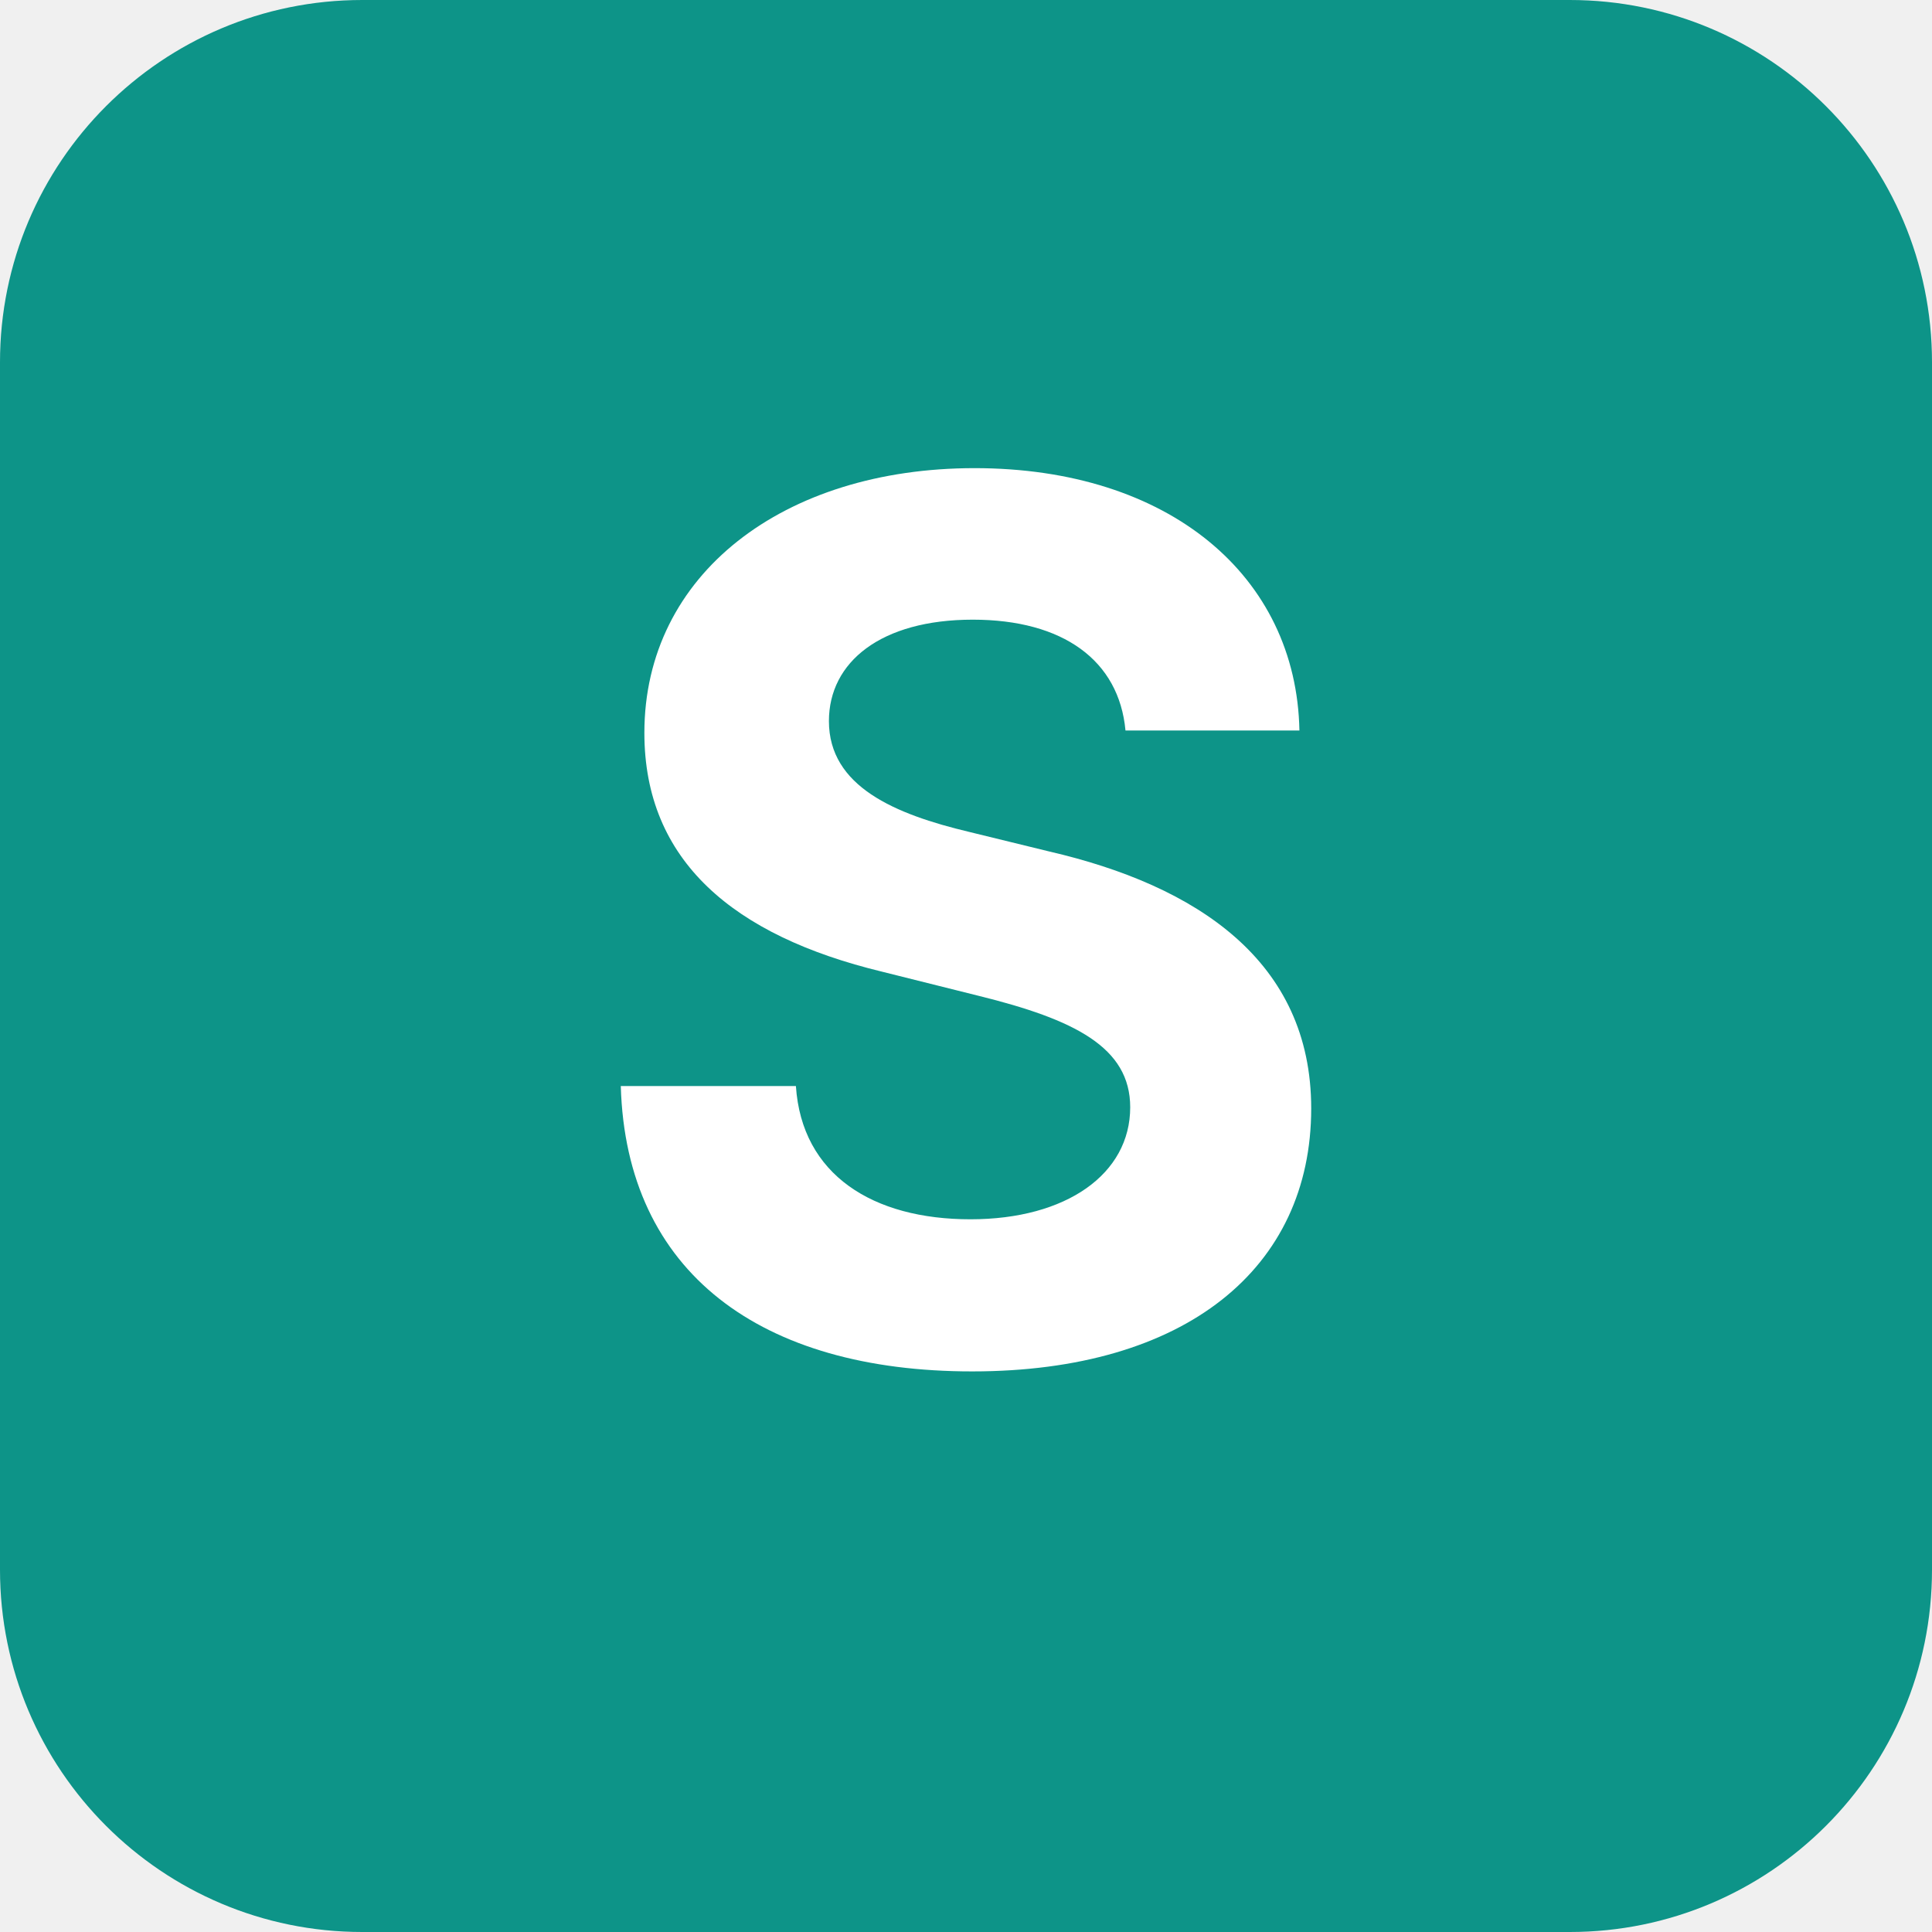
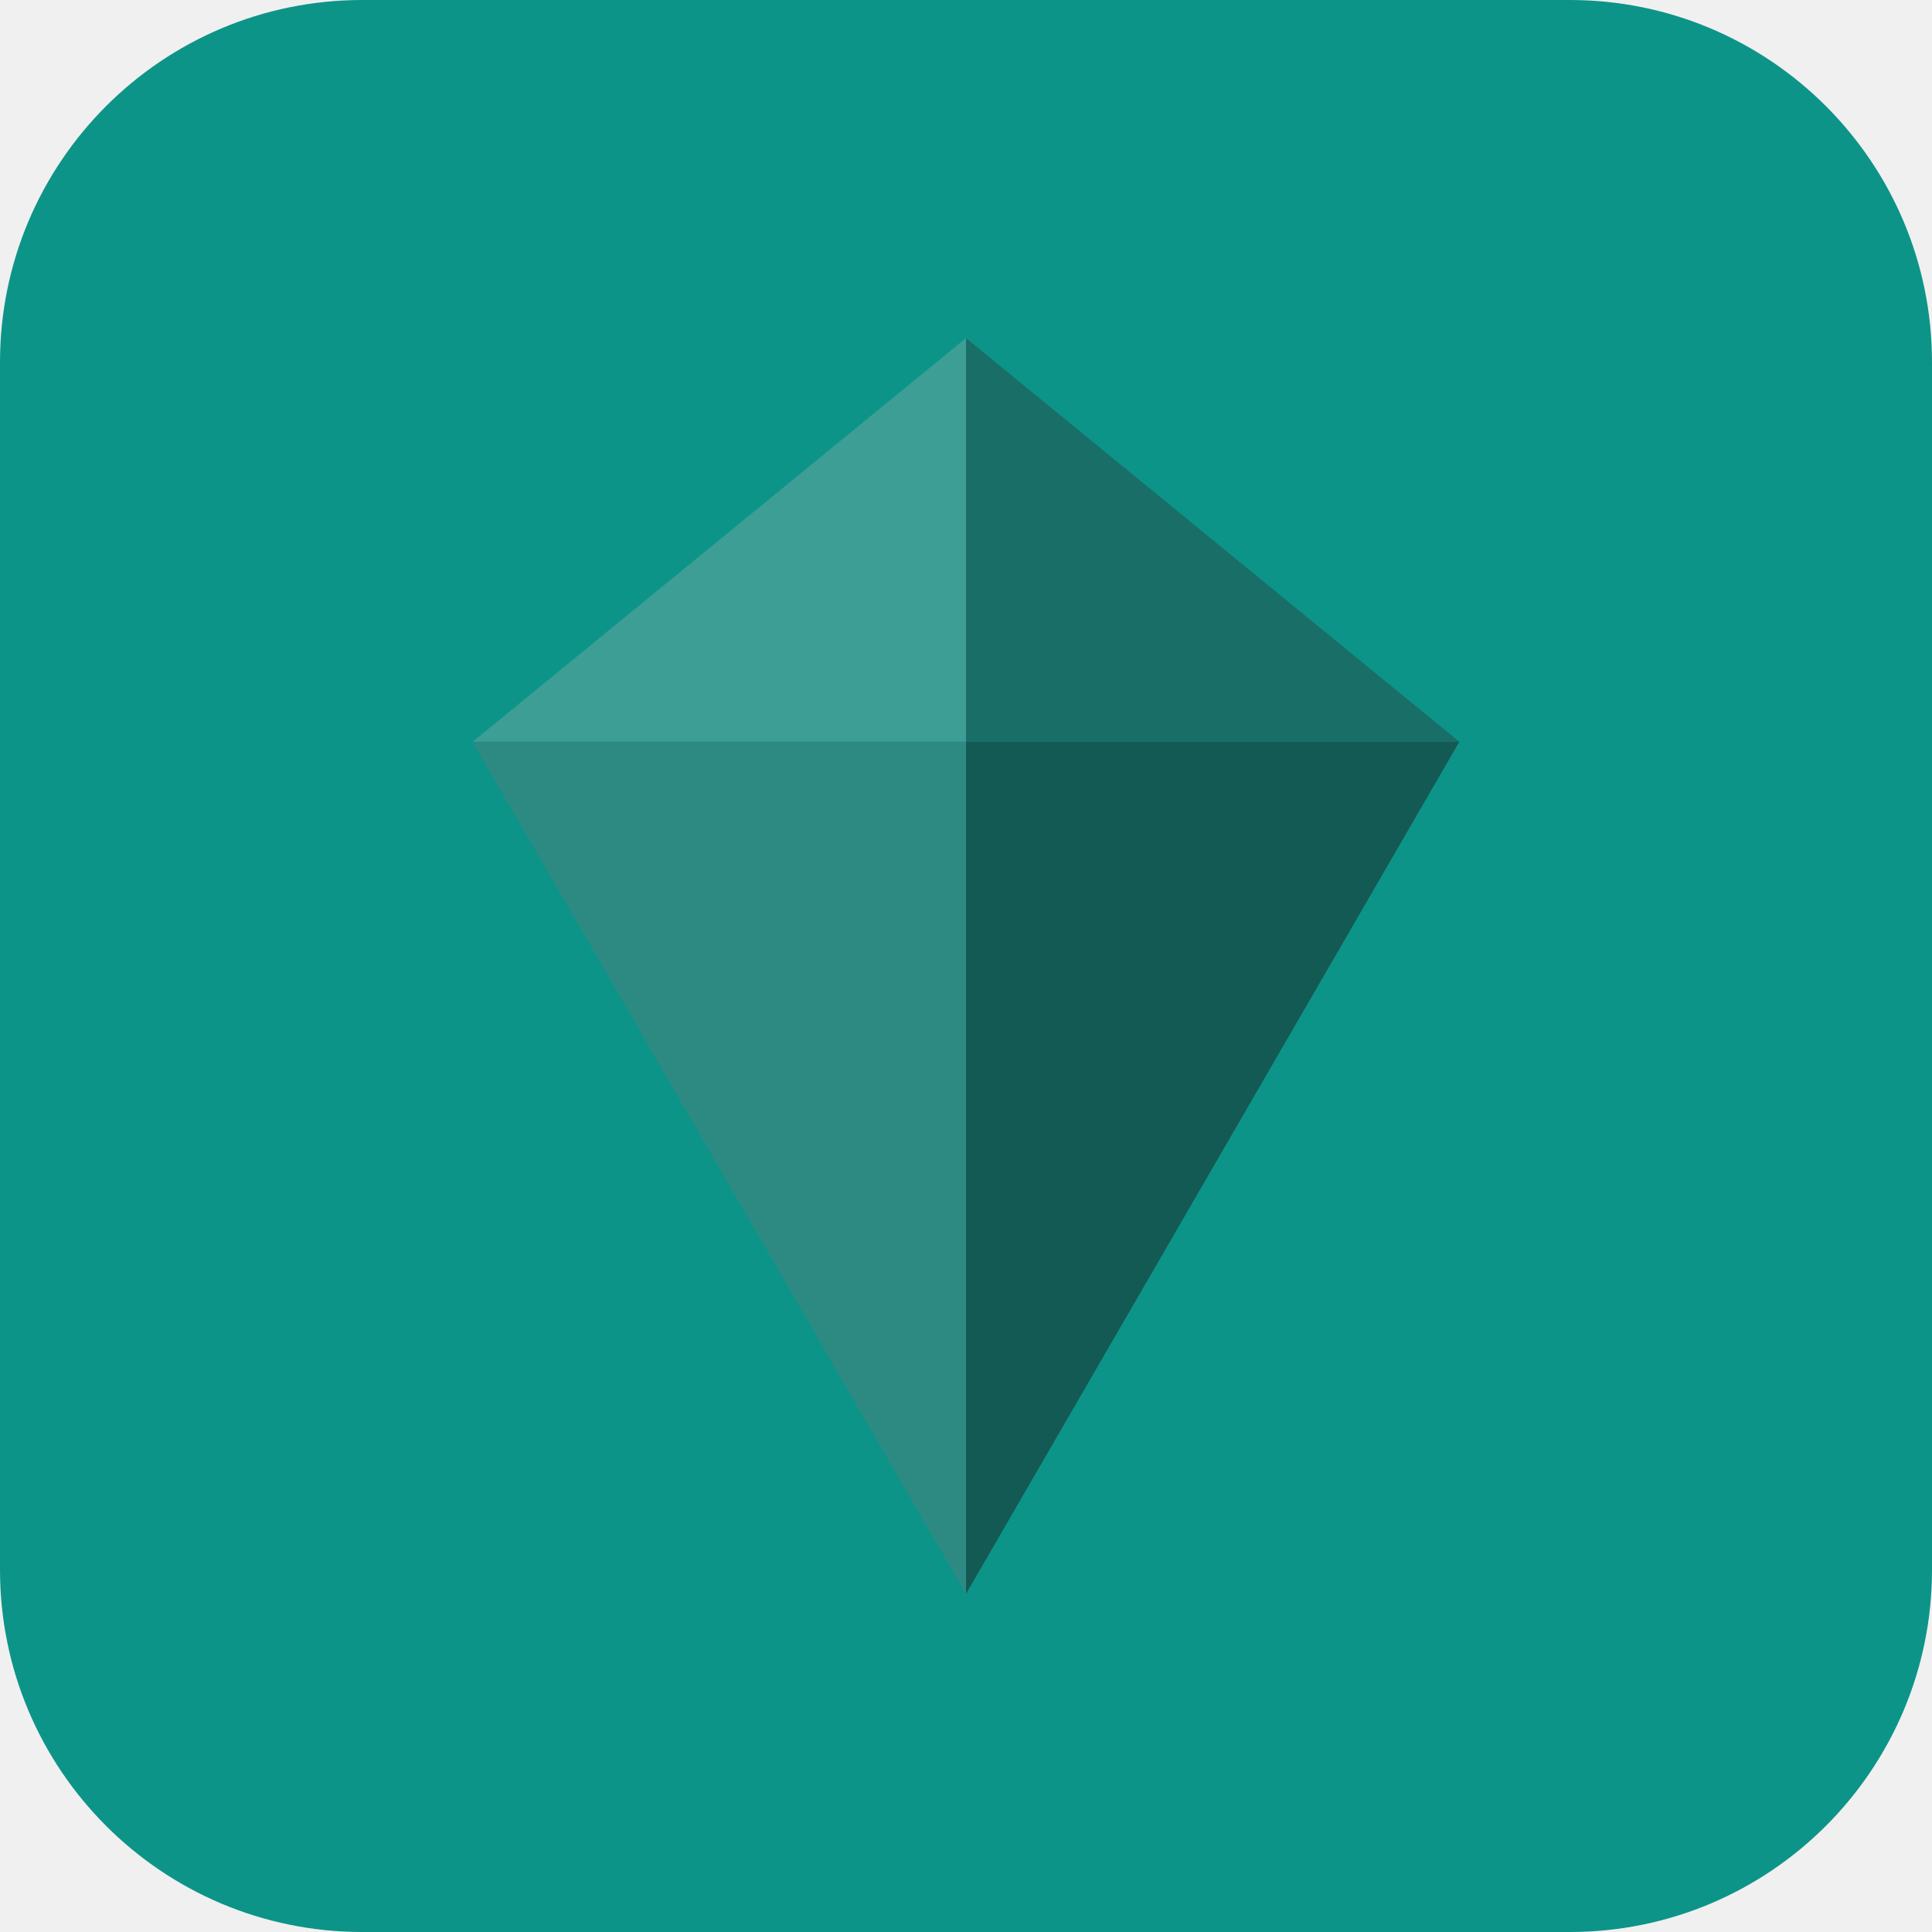
- <svg xmlns="http://www.w3.org/2000/svg" width="512" height="512" viewBox="0 0 512 512" role="img" aria-label="Savy logo">
+ <svg xmlns="http://www.w3.org/2000/svg" width="512" height="512" viewBox="0 0 512 512">
  <rect width="512" height="512" rx="96" fill="#0d9488" />
-   <text x="256" y="360" text-anchor="middle" font-family="Inter, system-ui, sans-serif" font-weight="700" font-size="320" fill="#ffffff">S</text>
+   <g transform="translate(89.6, 89.6) scale(11.8857)">
+     <path d="M14 0L3 9h11V0z" fill="#3d9e95" />
+     <path d="M14 0l11 9H14V0z" fill="#1a6e68" />
+     <path d="M3 9l11 19V9H3z" fill="#2d8a82" />
+     <path d="M25 9L14 28V9h11z" fill="#145a54" />
+   </g>
</svg>
